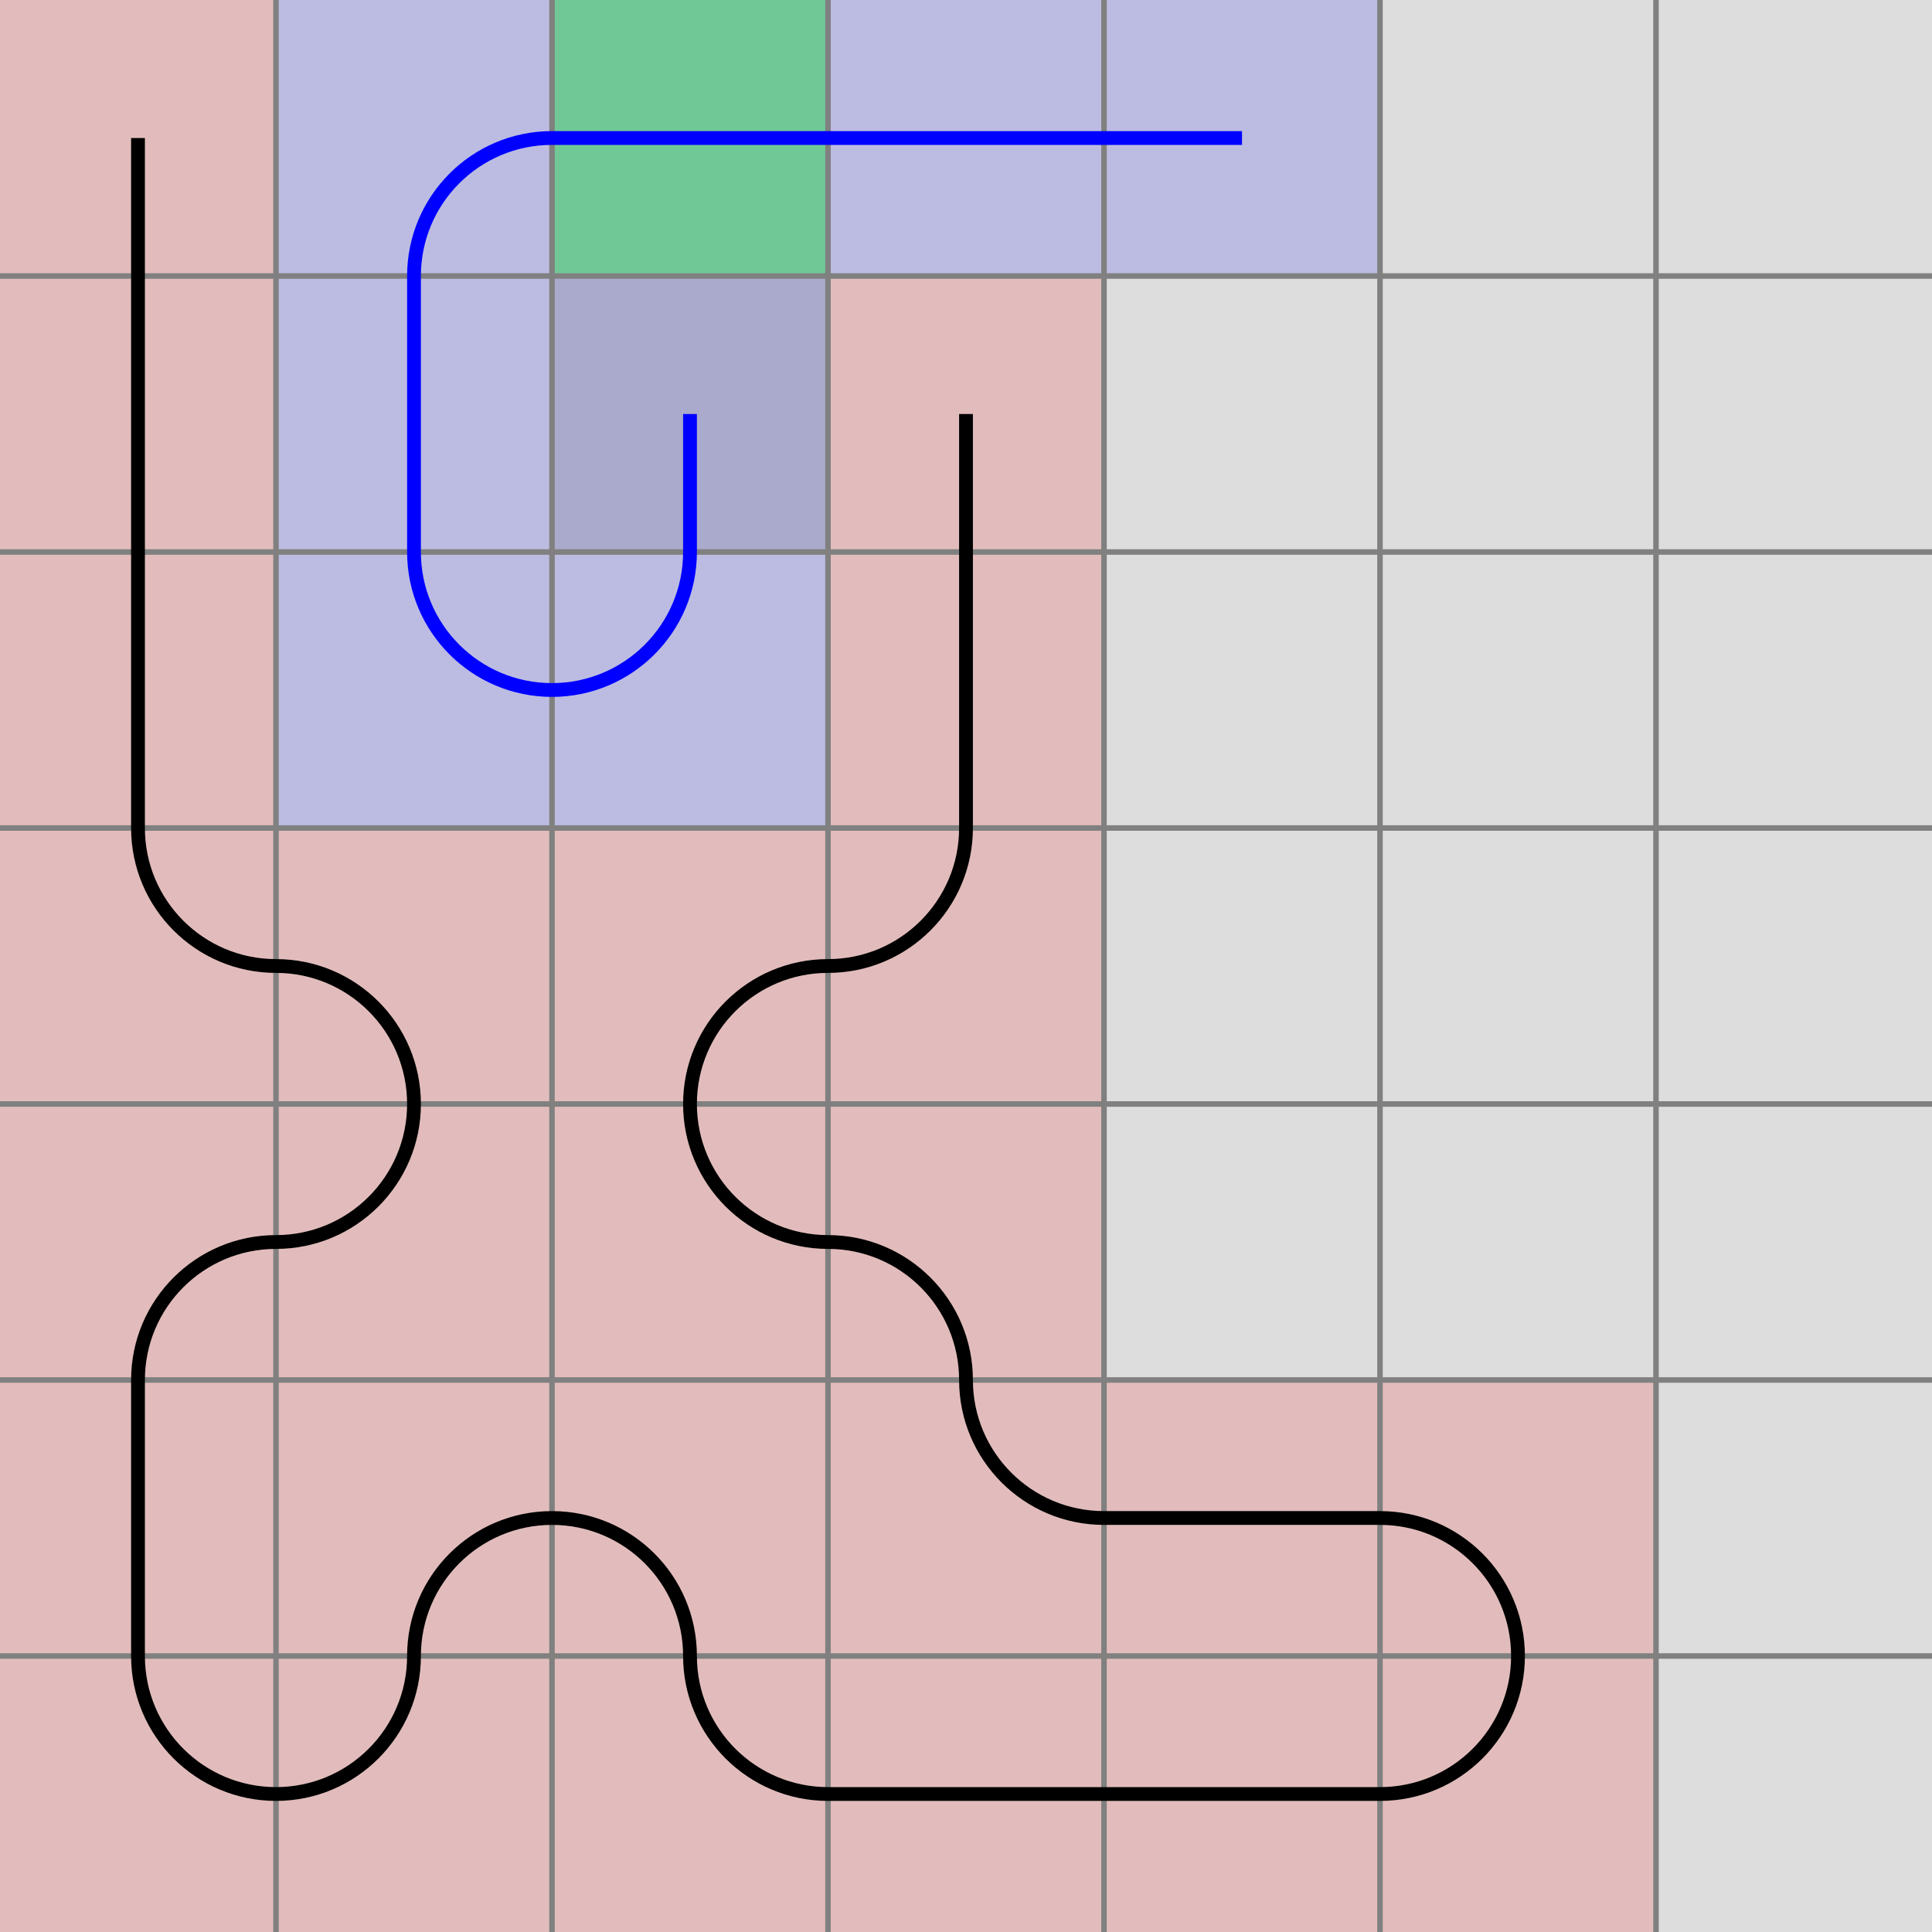
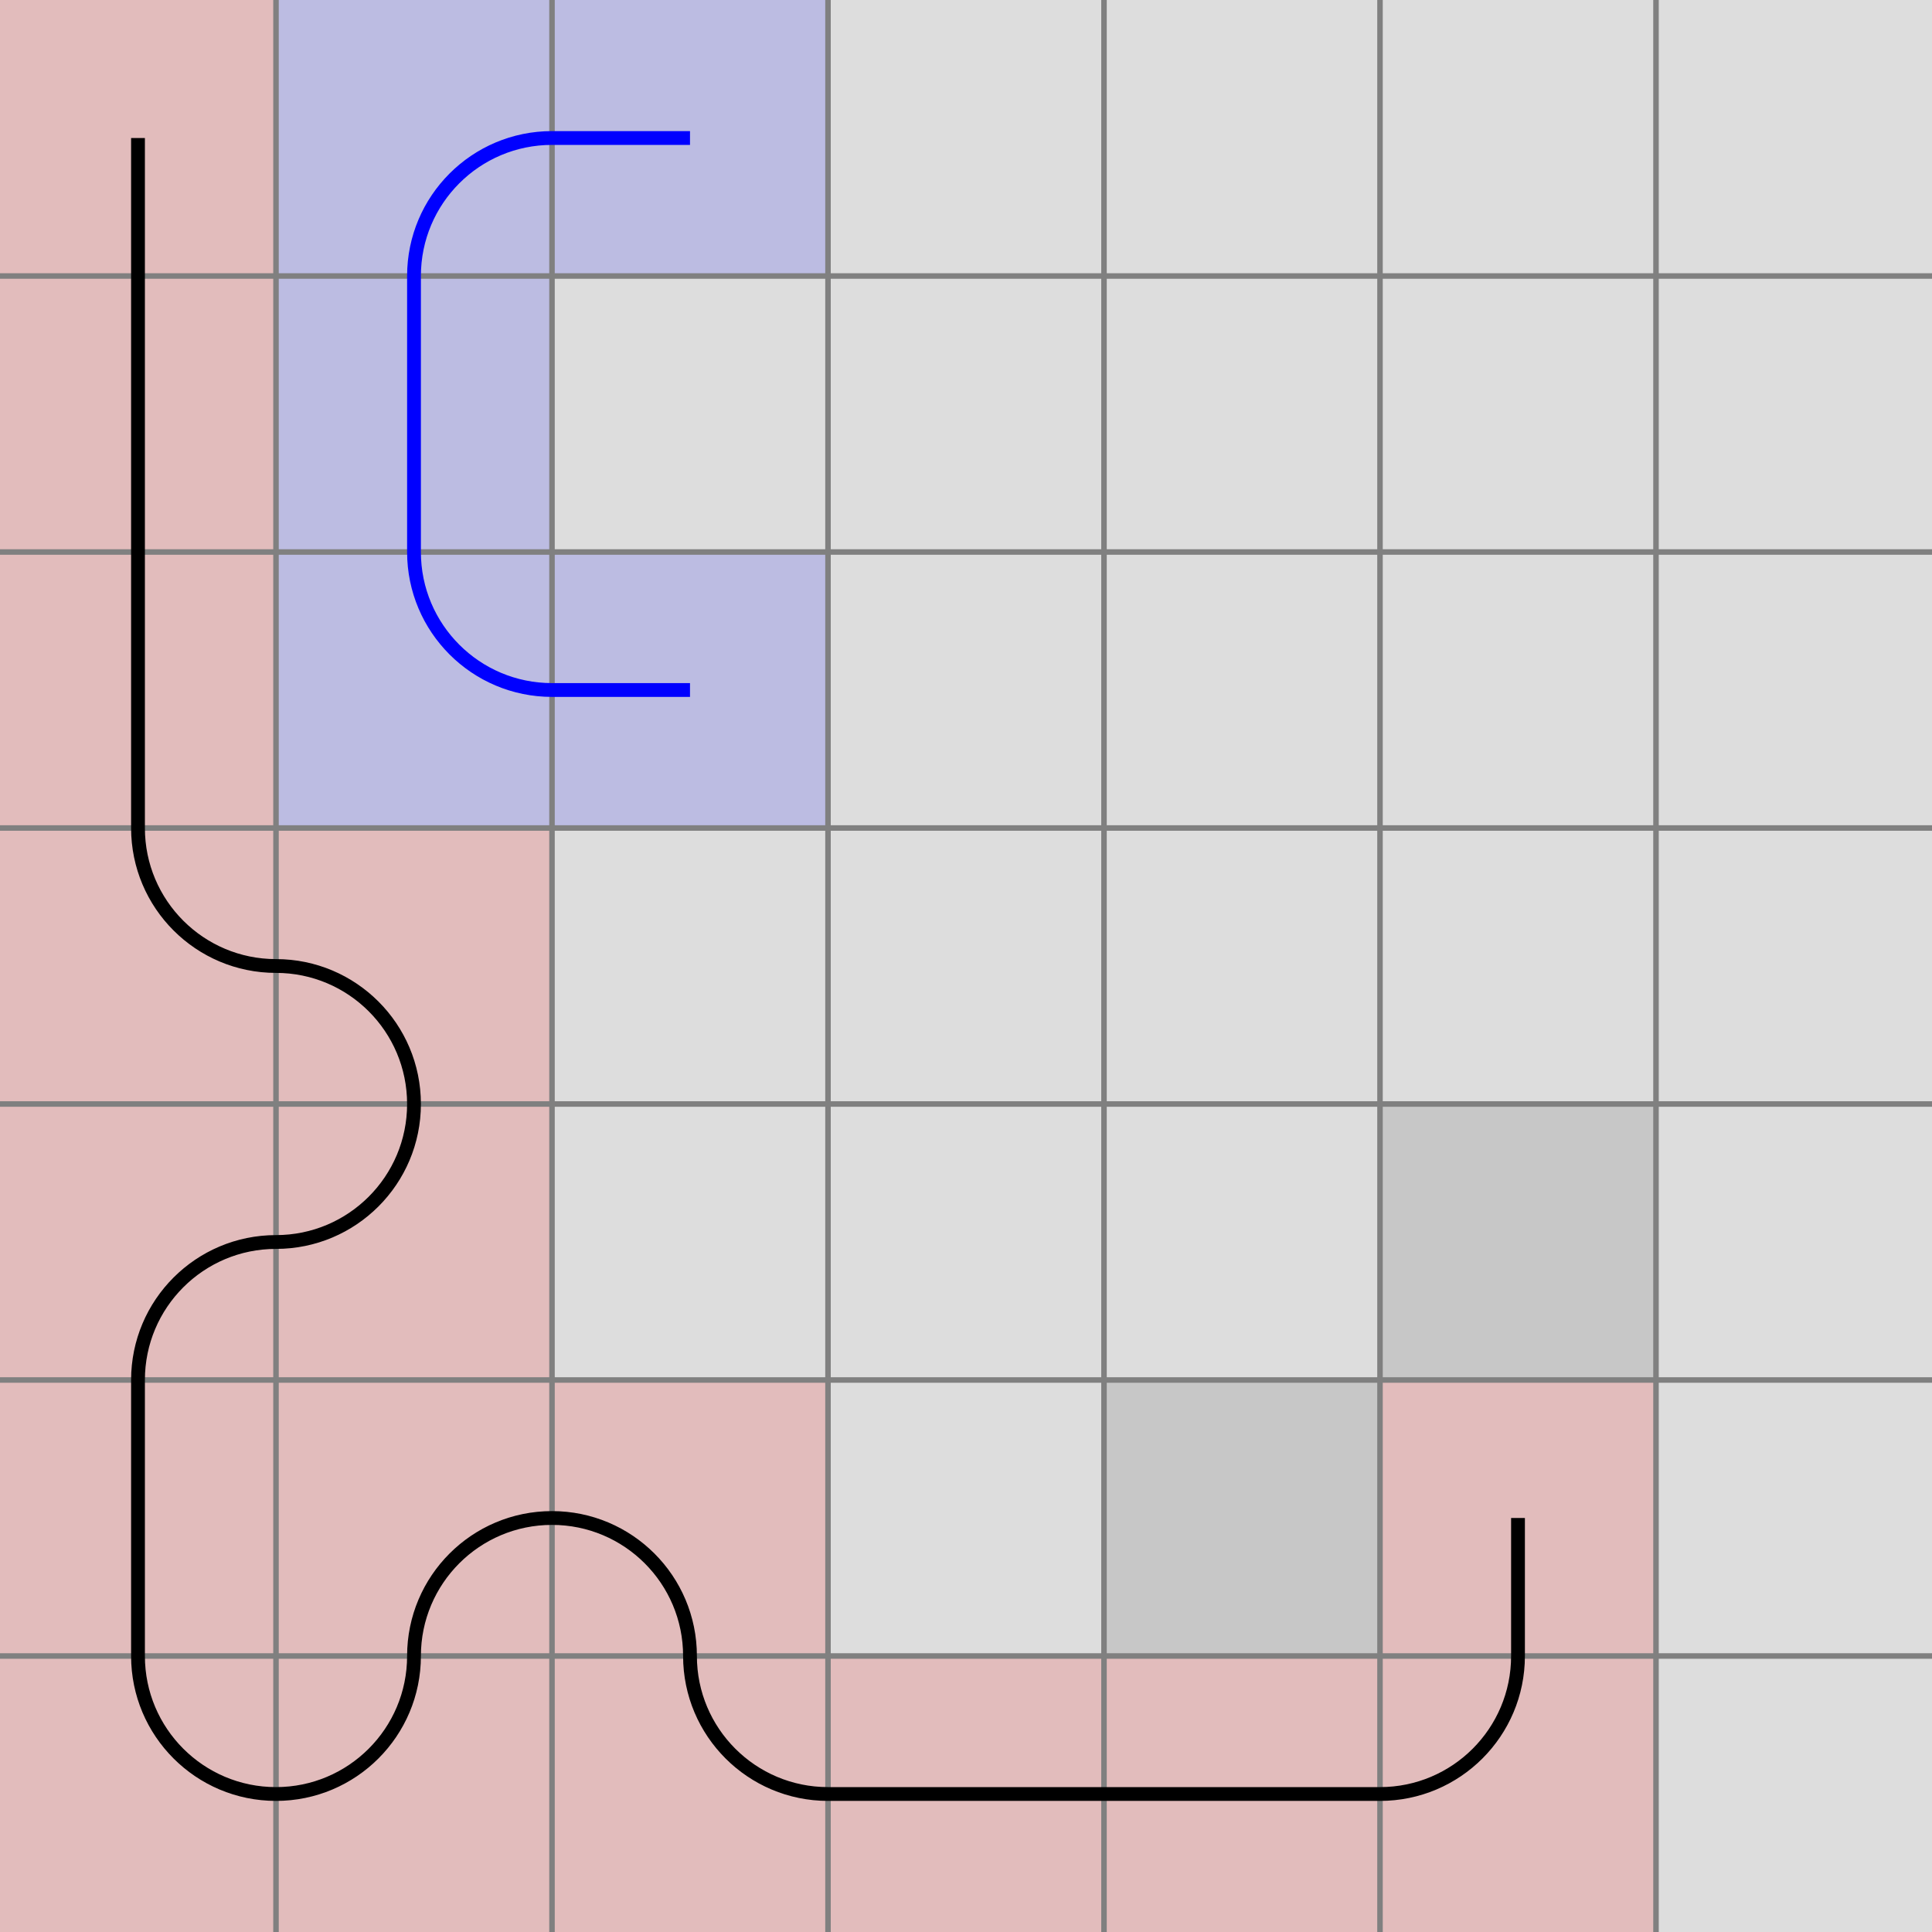
<svg xmlns="http://www.w3.org/2000/svg" viewBox="0 0 7 7">
  <path d="M0,0 h7 v7 h-7 z" fill="#dddddd" />
  <rect width="1" height="1" x="0" y="0" fill="#ff0000" fill-opacity="0.15" />
  <rect width="1" height="1" x="0" y="1" fill="#ff0000" fill-opacity="0.15" />
  <rect width="1" height="1" x="0" y="2" fill="#ff0000" fill-opacity="0.15" />
  <rect width="1" height="1" x="0" y="3" fill="#ff0000" fill-opacity="0.15" />
  <rect width="1" height="1" x="1" y="3" fill="#ff0000" fill-opacity="0.15" />
  <rect width="1" height="1" x="1" y="4" fill="#ff0000" fill-opacity="0.15" />
  <rect width="1" height="1" x="0" y="4" fill="#ff0000" fill-opacity="0.15" />
  <rect width="1" height="1" x="0" y="5" fill="#ff0000" fill-opacity="0.15" />
  <rect width="1" height="1" x="0" y="6" fill="#ff0000" fill-opacity="0.15" />
  <rect width="1" height="1" x="1" y="6" fill="#ff0000" fill-opacity="0.15" />
  <rect width="1" height="1" x="1" y="5" fill="#ff0000" fill-opacity="0.15" />
  <rect width="1" height="1" x="2" y="5" fill="#ff0000" fill-opacity="0.15" />
  <rect width="1" height="1" x="2" y="6" fill="#ff0000" fill-opacity="0.15" />
  <rect width="1" height="1" x="3" y="6" fill="#ff0000" fill-opacity="0.15" />
  <rect width="1" height="1" x="4" y="6" fill="#ff0000" fill-opacity="0.15" />
  <rect width="1" height="1" x="5" y="6" fill="#ff0000" fill-opacity="0.15" />
  <rect width="1" height="1" x="5" y="5" fill="#ff0000" fill-opacity="0.15" />
-   <rect width="1" height="1" x="4" y="5" fill="#ff0000" fill-opacity="0.15" />
-   <rect width="1" height="1" x="3" y="5" fill="#ff0000" fill-opacity="0.15" />
-   <rect width="1" height="1" x="3" y="4" fill="#ff0000" fill-opacity="0.15" />
-   <rect width="1" height="1" x="2" y="4" fill="#ff0000" fill-opacity="0.15" />
-   <rect width="1" height="1" x="2" y="3" fill="#ff0000" fill-opacity="0.15" />
-   <rect width="1" height="1" x="3" y="3" fill="#ff0000" fill-opacity="0.15" />
-   <rect width="1" height="1" x="3" y="2" fill="#ff0000" fill-opacity="0.15" />
-   <rect width="1" height="1" x="3" y="1" fill="#ff0000" fill-opacity="0.15" />
-   <rect width="1" height="1" x="2" y="0" fill="#00ff00" fill-opacity="0.4" />
-   <rect width="1" height="1" x="2" y="1" fill="#0000ff" fill-opacity="0.15" />
  <rect width="1" height="1" x="2" y="2" fill="#0000ff" fill-opacity="0.15" />
  <rect width="1" height="1" x="1" y="2" fill="#0000ff" fill-opacity="0.15" />
  <rect width="1" height="1" x="1" y="1" fill="#0000ff" fill-opacity="0.15" />
  <rect width="1" height="1" x="1" y="0" fill="#0000ff" fill-opacity="0.15" />
  <rect width="1" height="1" x="2" y="0" fill="#0000ff" fill-opacity="0.15" />
-   <rect width="1" height="1" x="3" y="0" fill="#0000ff" fill-opacity="0.15" />
-   <rect width="1" height="1" x="4" y="0" fill="#0000ff" fill-opacity="0.15" />
-   <rect width="1" height="1" x="2" y="1" fill="#000000" fill-opacity="0.1" />
+   <rect width="1" height="1" x="5" y="4" fill="#000000" fill-opacity="0.1" />
+   <rect width="1" height="1" x="4" y="5" fill="#000000" fill-opacity="0.1" />
  <path fill="transparent" stroke="gray" stroke-width="0.02" d="M 1 0 v 7" />
  <path fill="transparent" stroke="gray" stroke-width="0.02" d="M 0 1 h 7" />
  <path fill="transparent" stroke="gray" stroke-width="0.02" d="M 2 0 v 7" />
  <path fill="transparent" stroke="gray" stroke-width="0.02" d="M 0 2 h 7" />
  <path fill="transparent" stroke="gray" stroke-width="0.02" d="M 3 0 v 7" />
  <path fill="transparent" stroke="gray" stroke-width="0.02" d="M 0 3 h 7" />
  <path fill="transparent" stroke="gray" stroke-width="0.02" d="M 4 0 v 7" />
  <path fill="transparent" stroke="gray" stroke-width="0.02" d="M 0 4 h 7" />
  <path fill="transparent" stroke="gray" stroke-width="0.02" d="M 5 0 v 7" />
  <path fill="transparent" stroke="gray" stroke-width="0.02" d="M 0 5 h 7" />
  <path fill="transparent" stroke="gray" stroke-width="0.02" d="M 6 0 v 7" />
  <path fill="transparent" stroke="gray" stroke-width="0.02" d="M 0 6 h 7" />
-   <path d="M 0.5 0.5 L 0.5 1 L 0.5 2 L 0.5 3 A 0.5 0.5 0 0 0 1 3.5 A 0.5 0.5 0 0 1 1.5 4 A 0.5 0.5 0 0 1 1 4.5 A 0.5 0.5 0 0 0 0.5 5 L 0.5 6 A 0.5 0.5 0 0 0 1 6.5 A 0.5 0.5 0 0 0 1.5 6 A 0.5 0.5 0 0 1 2 5.5 A 0.5 0.5 0 0 1 2.5 6 A 0.5 0.5 0 0 0 3 6.5 L 4 6.5 L 5 6.5 A 0.5 0.5 0 0 0 5.5 6 A 0.5 0.5 0 0 0 5 5.5 L 4 5.5 A 0.5 0.5 0 0 1 3.5 5 A 0.5 0.5 0 0 0 3 4.5 A 0.5 0.5 0 0 1 2.5 4 A 0.5 0.5 0 0 1 3 3.5 A 0.5 0.5 0 0 0 3.5 3 L 3.5 2 L 3.5 1.5" fill="white" fill-opacity="0" stroke="black" stroke-width="0.05" />
-   <path d="M 2.5 1.5 L 2.5 2 A 0.5 0.5 0 0 1 2 2.5 A 0.5 0.5 0 0 1 1.5 2 L 1.5 1 A 0.5 0.5 0 0 1 2 0.5 L 3 0.5 L 4 0.5 L 4.5 0.5 " fill="white" fill-opacity="0" stroke="blue" stroke-width="0.05" />
+   <path d="M 0.5 0.5 L 0.5 1 L 0.5 2 L 0.5 3 A 0.5 0.5 0 0 0 1 3.5 A 0.5 0.5 0 0 1 1.5 4 A 0.5 0.5 0 0 1 1 4.5 A 0.5 0.5 0 0 0 0.5 5 L 0.5 6 A 0.5 0.5 0 0 0 1 6.5 A 0.5 0.5 0 0 0 1.5 6 A 0.5 0.5 0 0 1 2 5.5 A 0.5 0.5 0 0 1 2.5 6 A 0.5 0.5 0 0 0 3 6.5 L 4 6.5 L 5 6.5 A 0.5 0.5 0 0 0 5.5 6 L 5.5 5.5" fill="white" fill-opacity="0" stroke="black" stroke-width="0.05" />
+   <path d="M 2.5 2.5 L 2 2.5 A 0.5 0.5 0 0 1 1.5 2 L 1.5 1 A 0.5 0.5 0 0 1 2 0.5 L 2.5 0.5 " fill="white" fill-opacity="0" stroke="blue" stroke-width="0.05" />
</svg>
